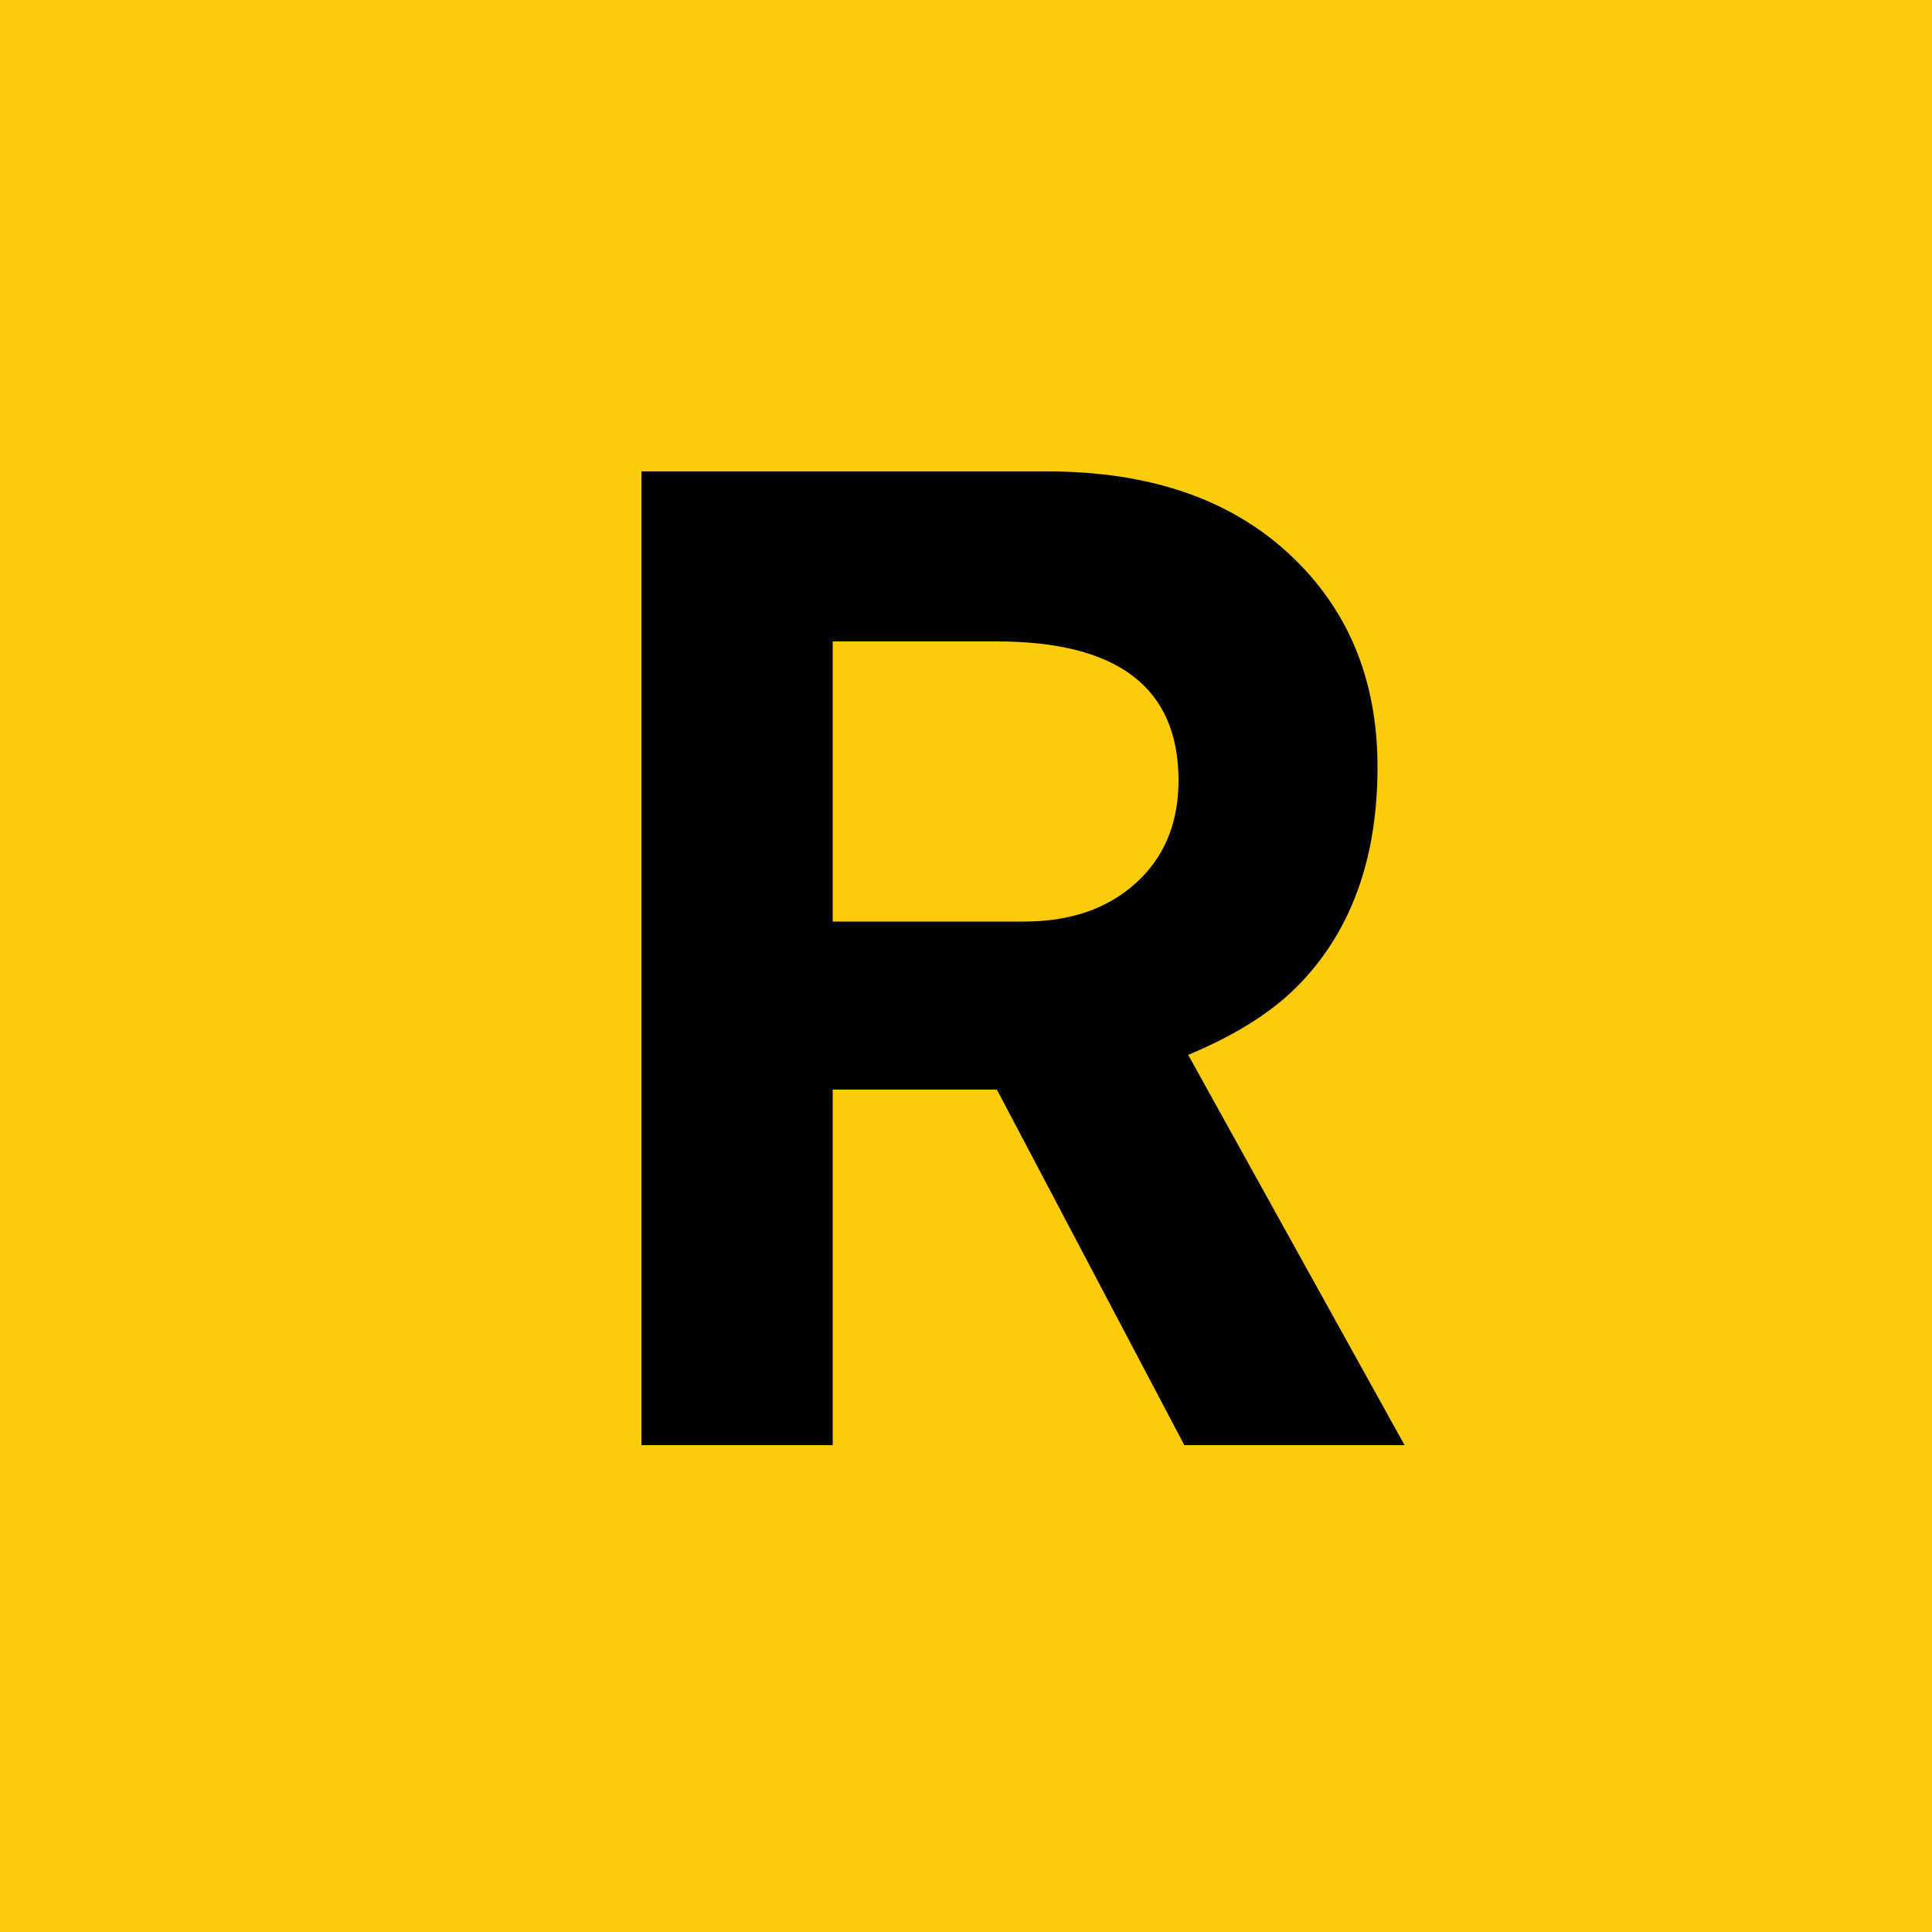
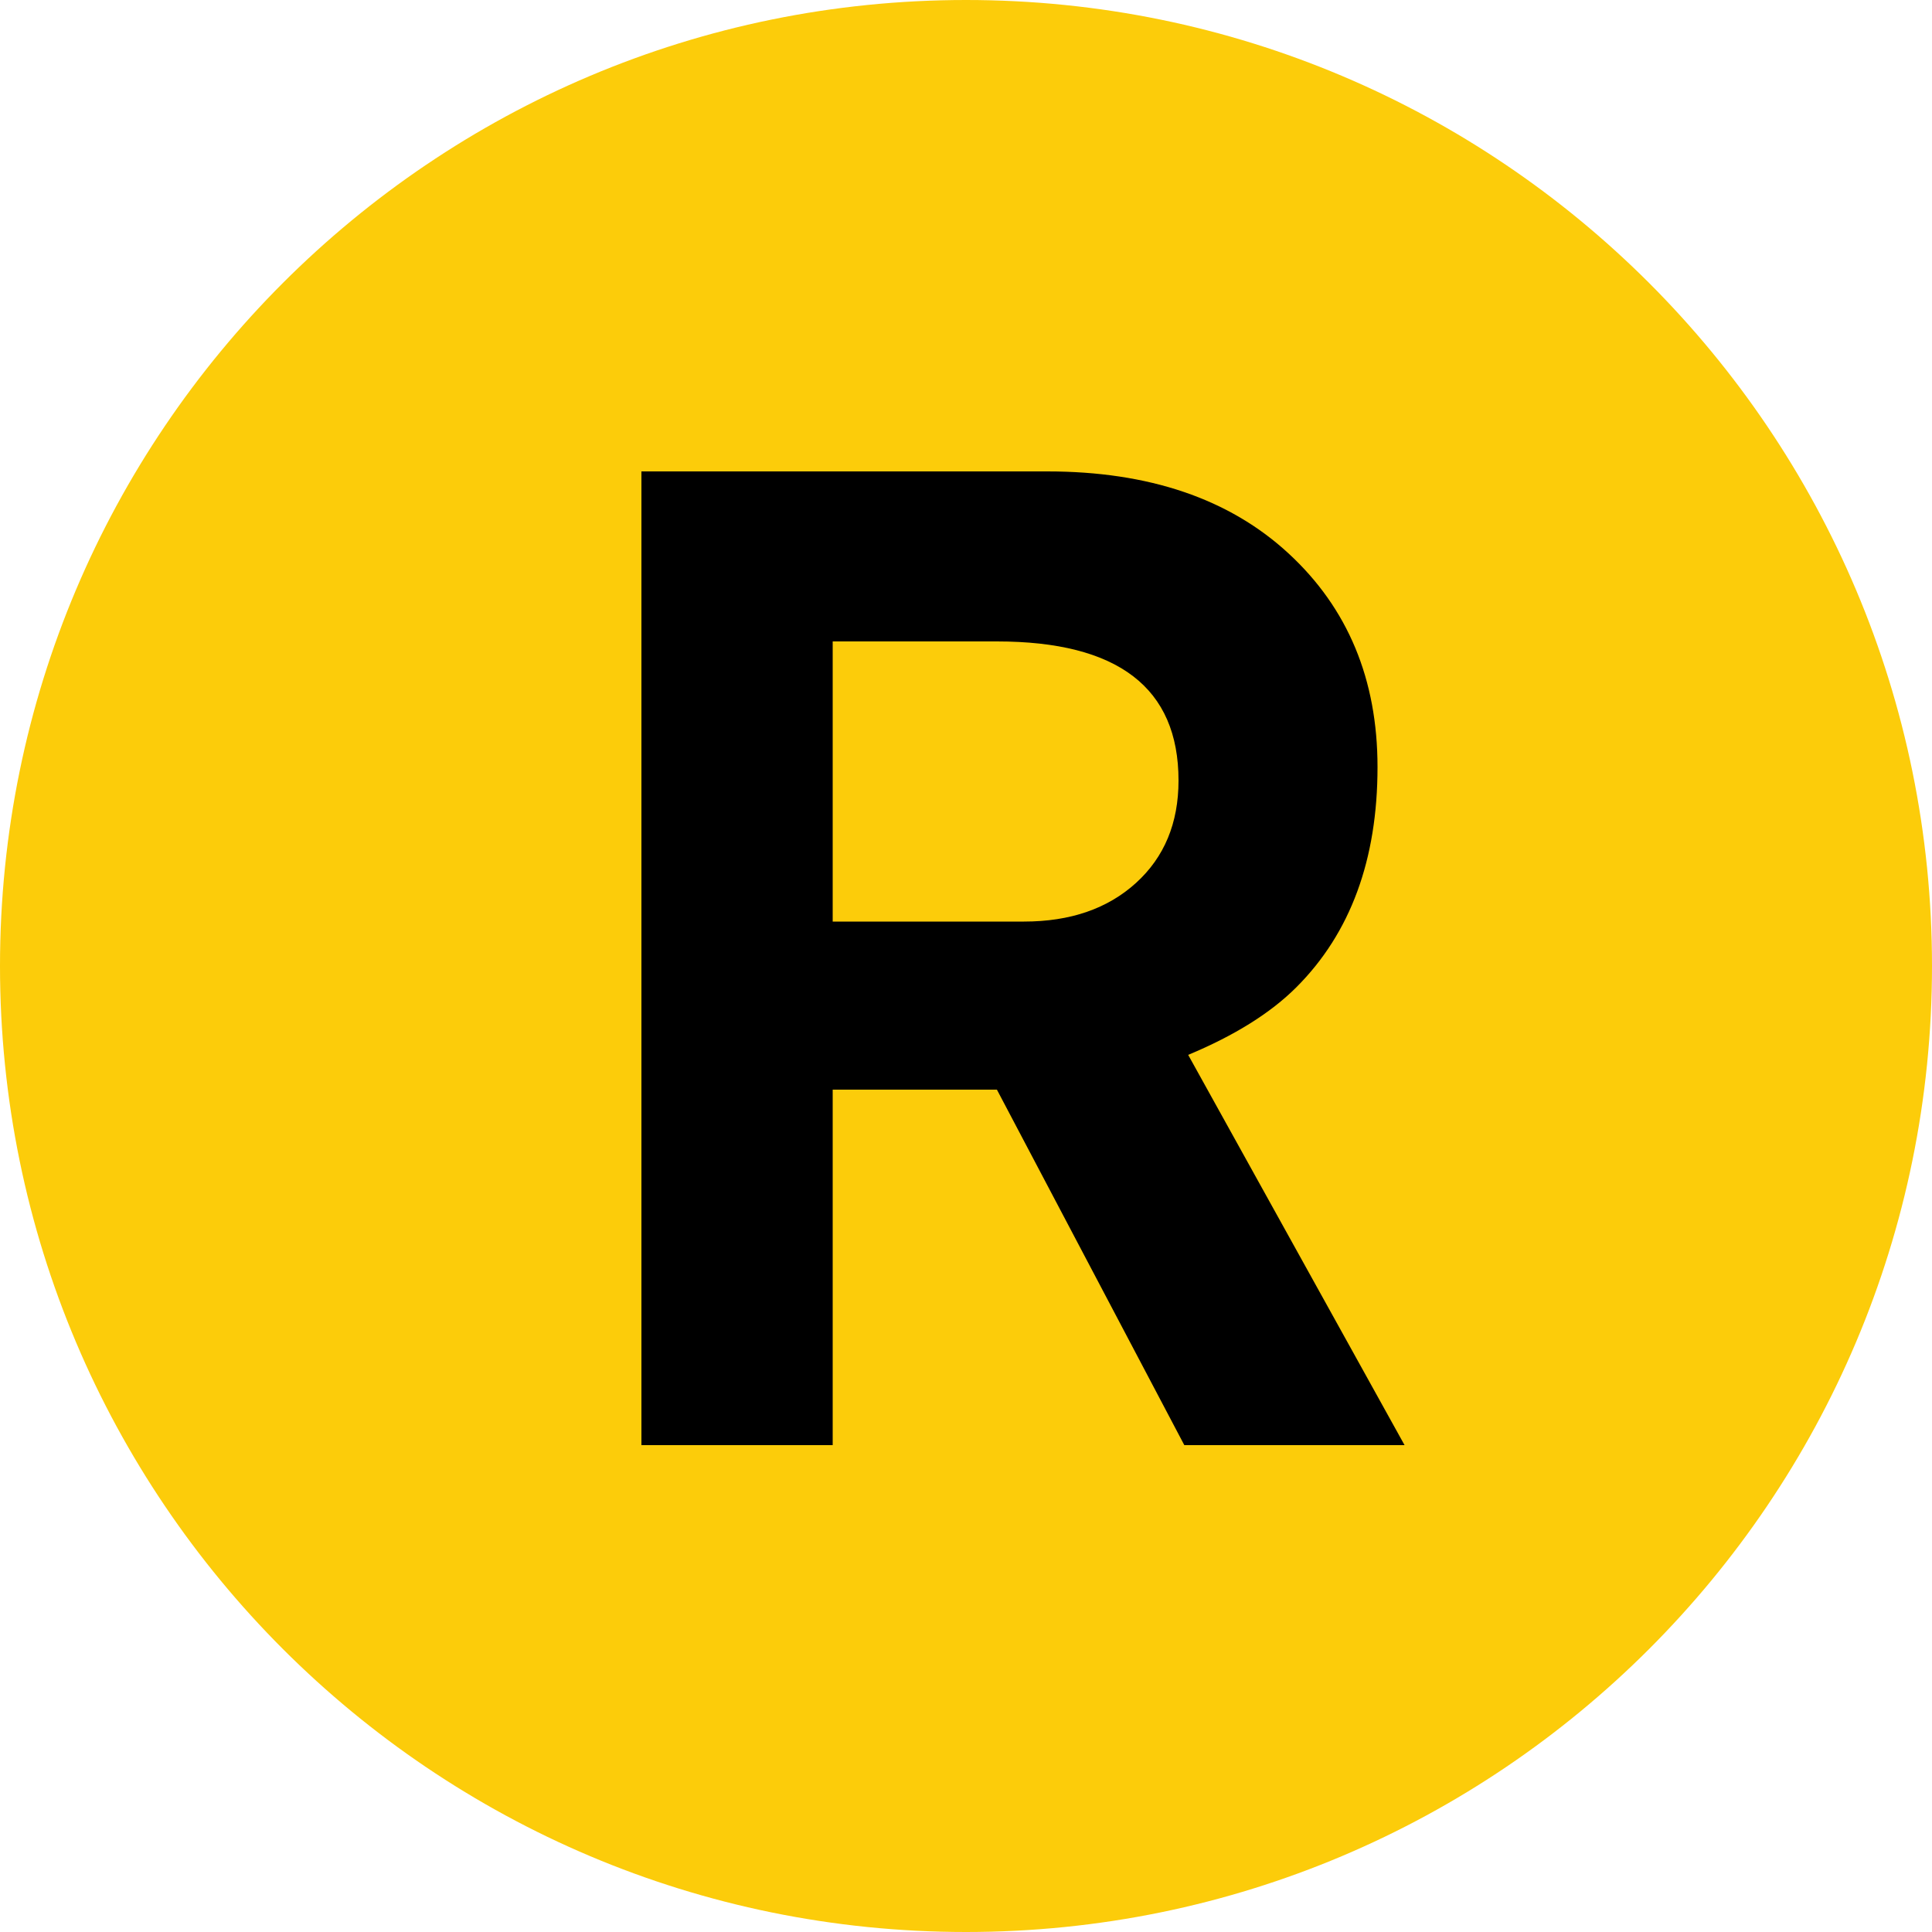
<svg xmlns="http://www.w3.org/2000/svg" viewBox="12.5 12.5 100 100">
-   <rect x="12.5" y="12.5" width="100" height="100" fill="#FCCC0A" />
  <circle cx="62.5" cy="62.5" r="50" fill="#FCCC0A" />
  <path d="M85.2,87.3L74,67.1c2.4-1,4.267-2.167,5.6-3.5c2.8-2.8,4.2-6.6,4.2-11.4c0-4.533-1.533-8.217-4.6-11.05c-3.067-2.833-7.233-4.25-12.5-4.25h-21v50.4h9.9V68.9h8.5l9.7,18.4H85.2zM73.5,52.9c0,2.2-0.733,3.967-2.2,5.3c-1.467,1.333-3.4,2-5.8,2h-9.9V45.7h8.5C70.367,45.7,73.5,48.1,73.5,52.9z" />
</svg>
